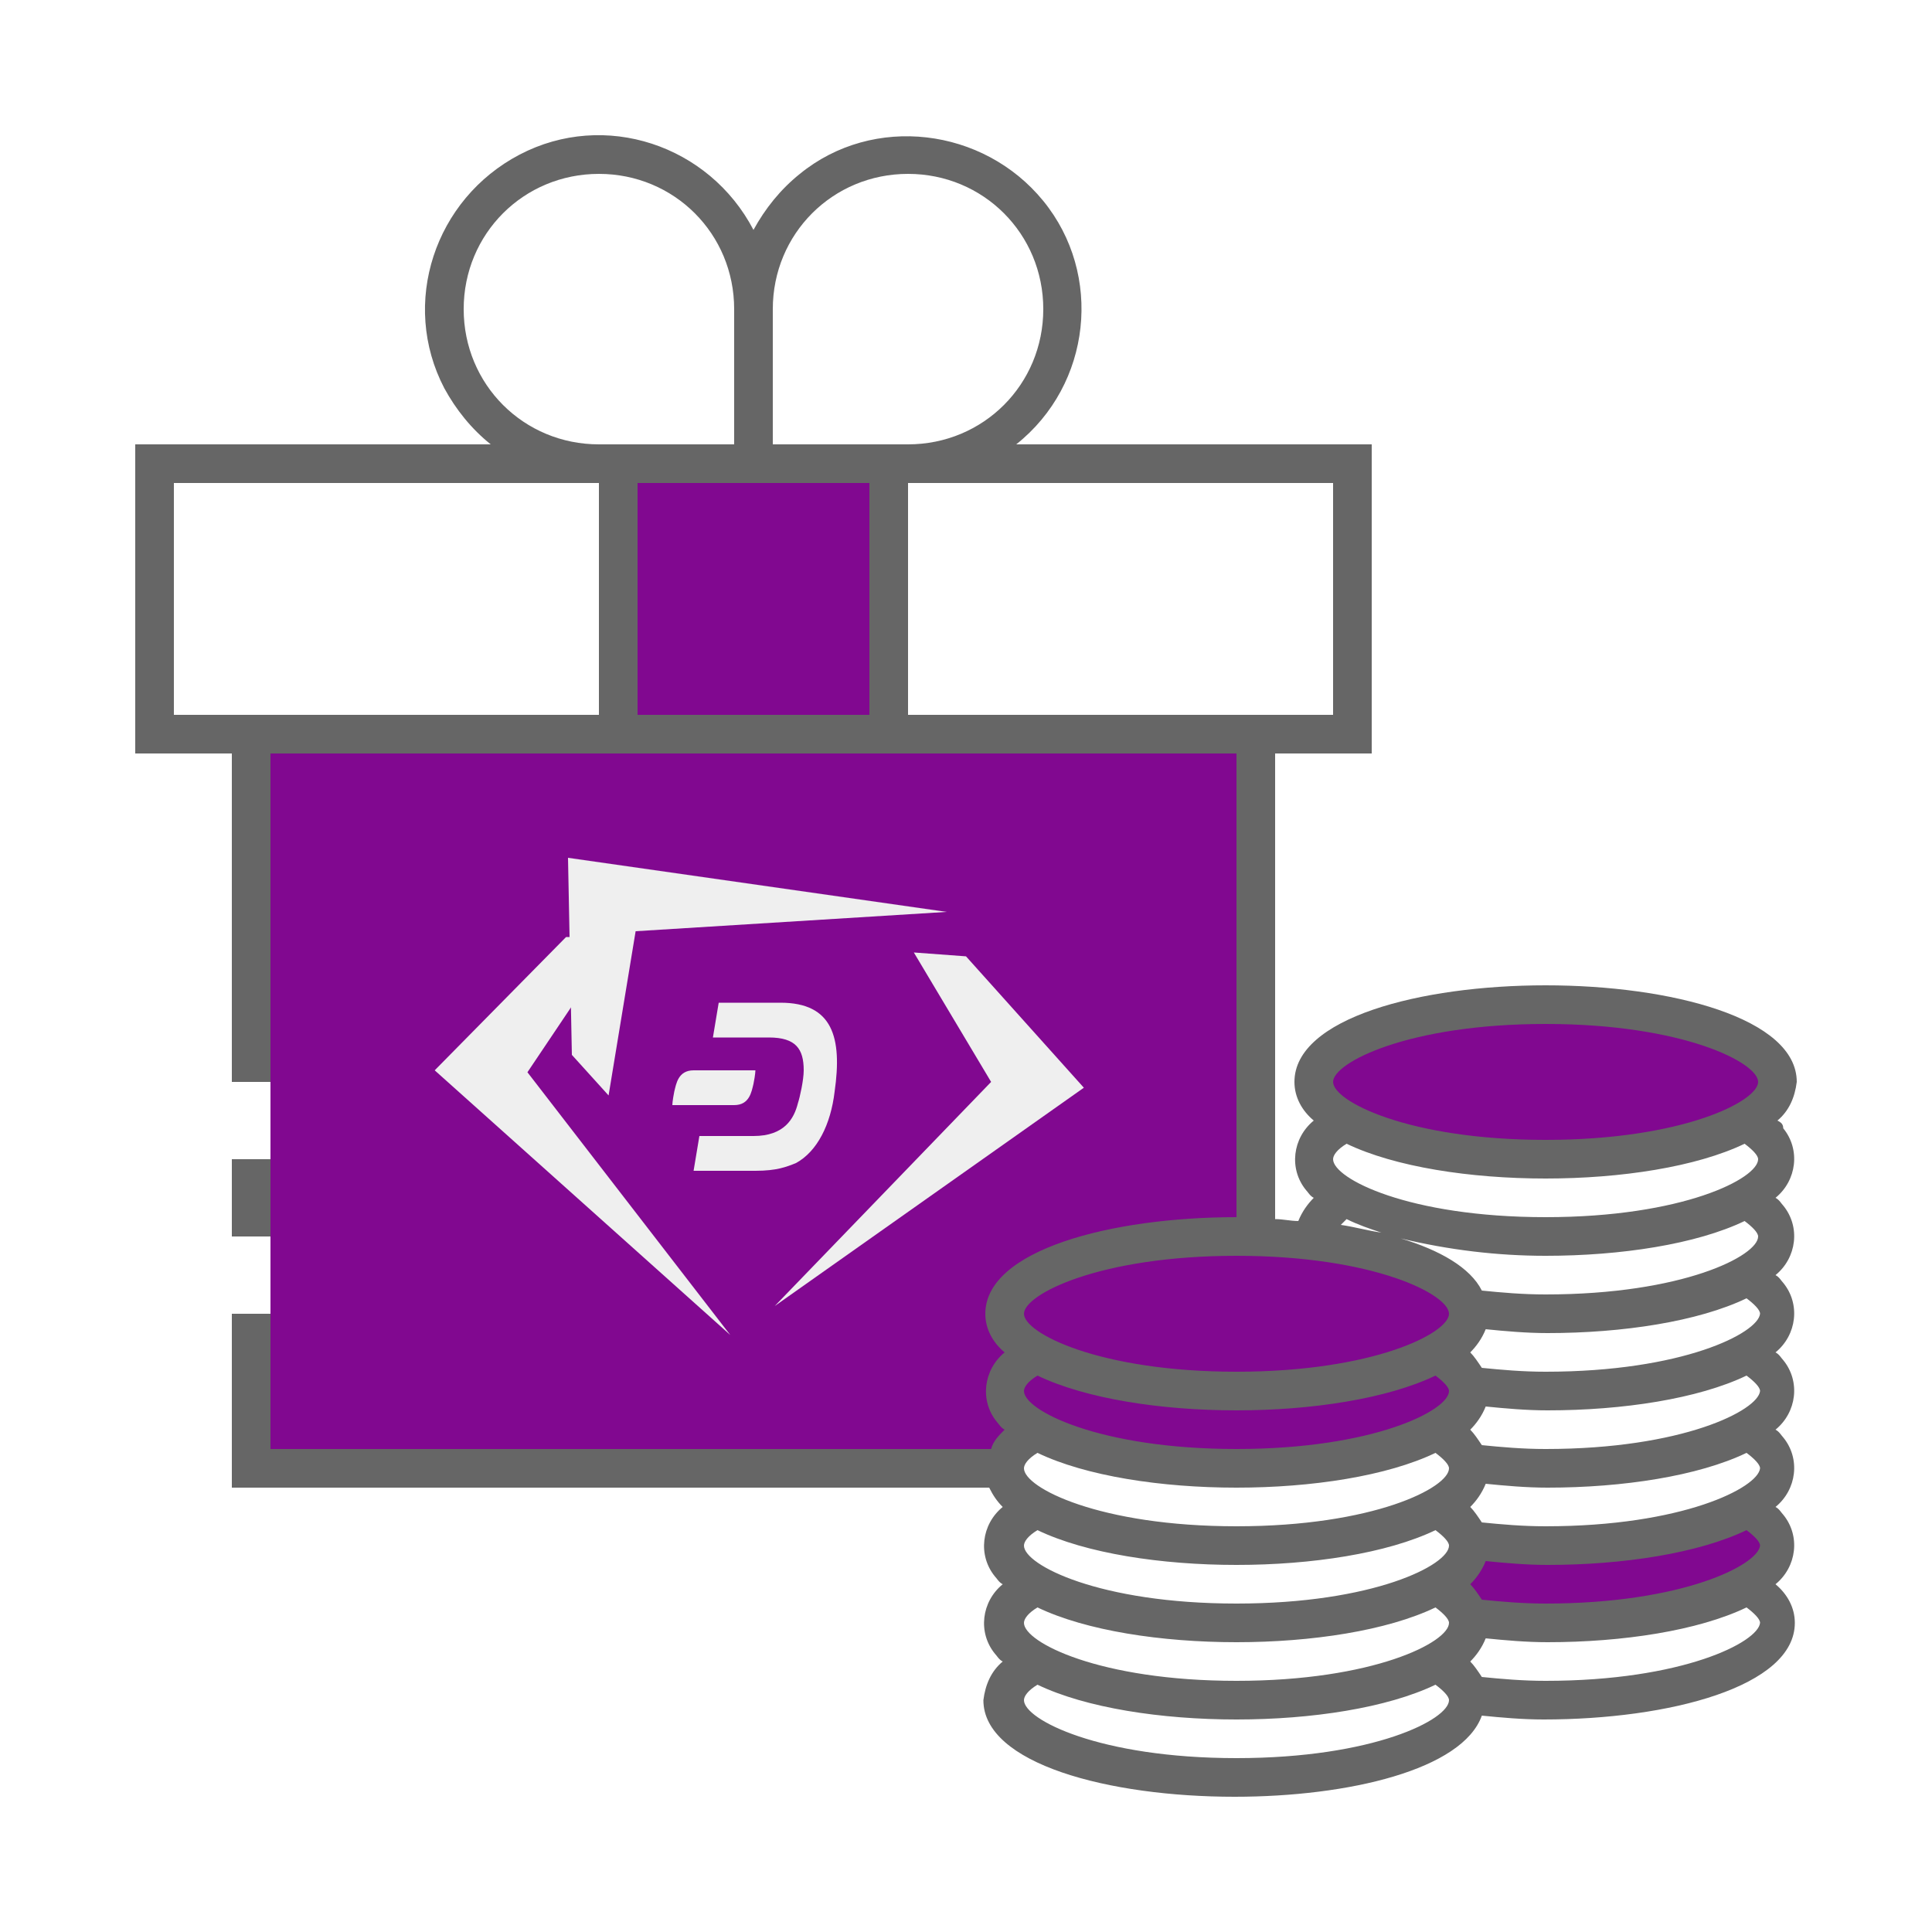
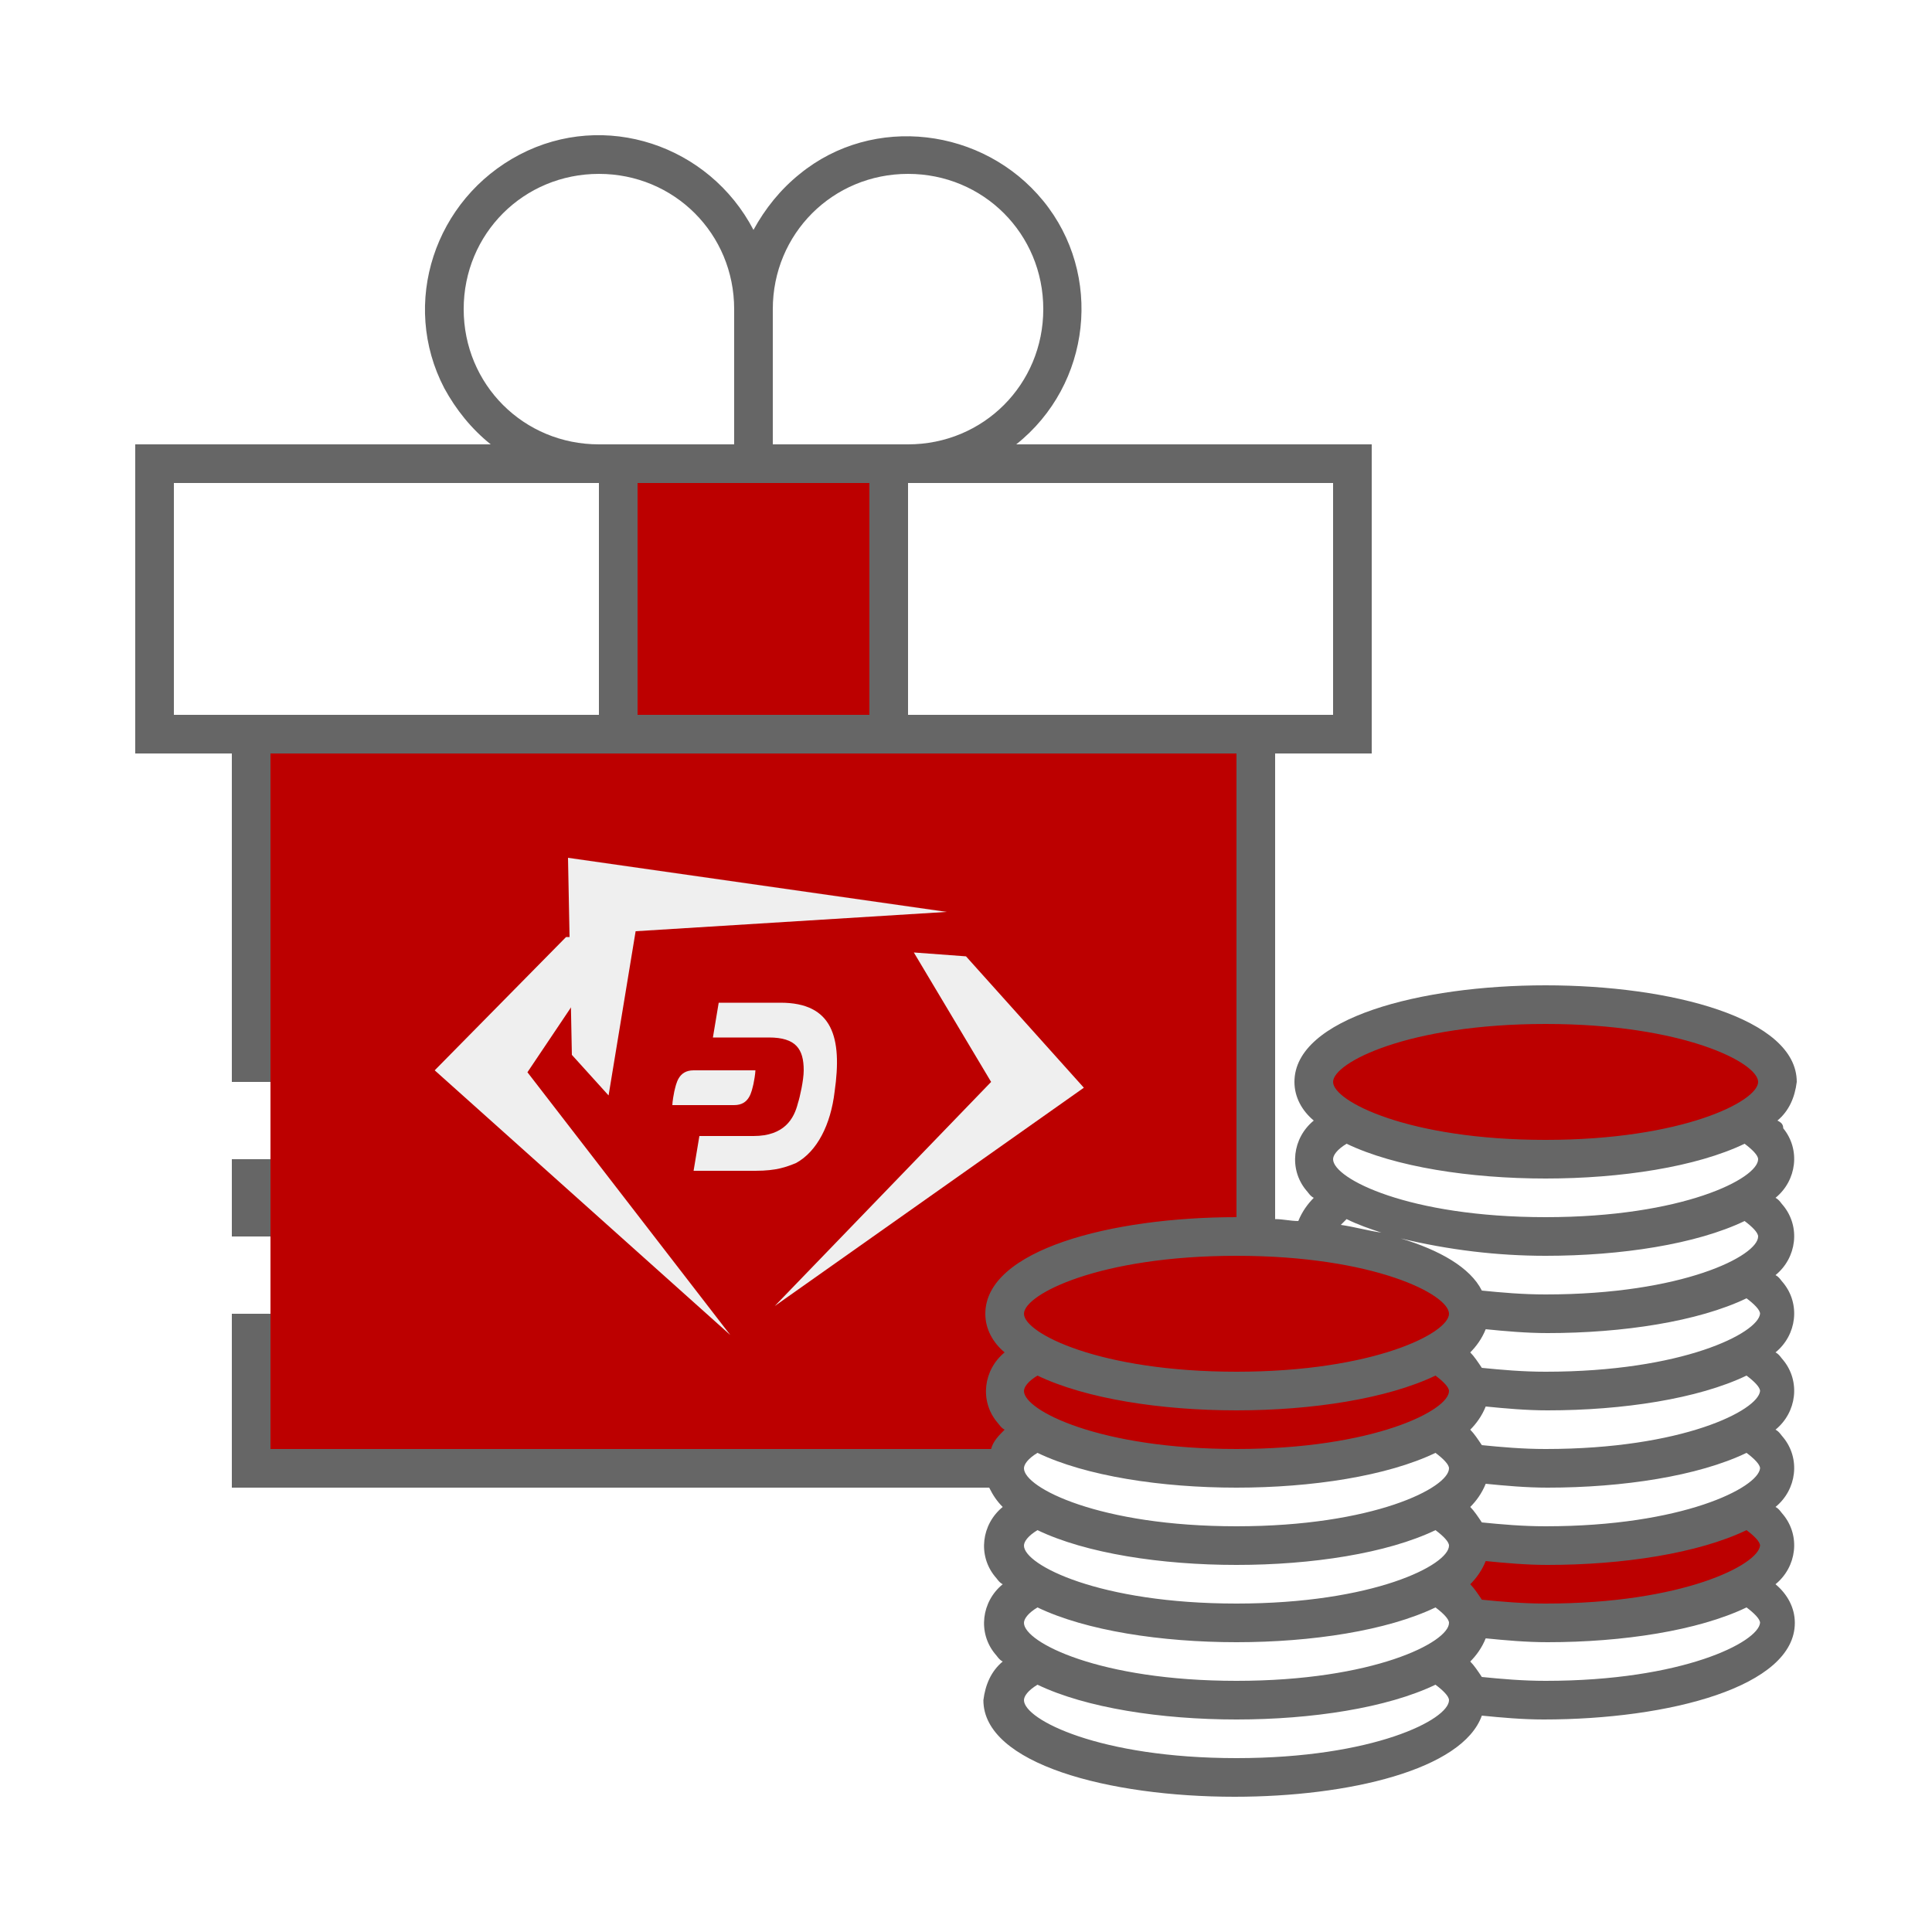
<svg xmlns="http://www.w3.org/2000/svg" version="1.1" id="ic_staking_on" x="0px" y="0px" viewBox="0 0 100 100" style="enable-background:new 0 0 100 100;" xml:space="preserve">
  <style type="text/css">
- 	.st0{fill:#810890;}
+ 	.st0{fill:#BC0000;}
	.st1{fill:#666666;}
	.st2{fill:#EFEFEF;}
</style>
  <polygon class="st0" points="76.7,79.8 79.4,79.8 84.3,79.8 88.2,79 90.4,78.2 91.4,79.2 92,80.7 90.1,83 83.5,83.6 78.8,84.1   77.3,83.7 75.7,82.4 " />
  <path class="st0" d="M64.6,72l8.7-1l1-0.8l1.4,2.4l-3.5,1.9c0,0-4.8,1.7-5,1.5s-3.7-0.3-3.7-0.3" />
  <rect x="14" y="39" class="st0" width="50.6" height="36" />
  <g id="Group_9018">
    <g id="Group_9016">
      <ellipse id="Ellipse_613" class="st0" cx="80" cy="56" rx="12" ry="4" />
      <ellipse id="Ellipse_614" class="st0" cx="64" cy="68" rx="12" ry="4" />
      <path id="Rectangle_4669" class="st0" d="M32,24h14v14H32V24z" />
    </g>
    <g id="Group_9017">
      <path id="Rectangle_4670" class="st1" d="M12,60h2v4h-2V60z" />
      <path id="Path_18975" class="st1" d="M92,58c0.6-0.5,0.9-1.2,1-2c0-3.3-6.5-5-13-5s-13,1.7-13,5c0,0.8,0.4,1.5,1,2    c-1.1,0.9-1.3,2.5-0.4,3.6c0.1,0.1,0.2,0.3,0.4,0.4c-0.3,0.3-0.6,0.7-0.8,1.2c-0.4,0-0.8-0.1-1.2-0.1V39h5V23H52.6    c3.9-3.1,4.5-8.8,1.4-12.6S45.2,5.9,41.4,9c-1,0.8-1.8,1.8-2.4,2.9C36.7,7.5,31.3,5.7,26.9,8s-6.2,7.7-3.9,12.1    c0.6,1.1,1.4,2.1,2.4,2.9H7v16h5v17h2V39h50v24c-6.5,0-13,1.7-13,5c0,0.8,0.4,1.5,1,2c-1.1,0.9-1.3,2.5-0.4,3.6    c0.1,0.1,0.2,0.3,0.4,0.4c-0.3,0.3-0.6,0.6-0.7,1H14v-7h-2v9h39.2c0.2,0.4,0.4,0.7,0.7,1c-1.1,0.9-1.3,2.5-0.4,3.6    c0.1,0.1,0.2,0.3,0.4,0.4c-1.1,0.9-1.3,2.5-0.4,3.6c0.1,0.1,0.2,0.3,0.4,0.4c-0.6,0.5-0.9,1.2-1,2c0,3.3,6.5,5,13,5    c5.9,0,11.8-1.4,12.8-4.2c1,0.1,2.1,0.2,3.2,0.2c6.5,0,13-1.7,13-5c0-0.8-0.4-1.5-1-2c1.1-0.9,1.3-2.5,0.4-3.6    c-0.1-0.1-0.2-0.3-0.4-0.4c1.1-0.9,1.3-2.5,0.4-3.6c-0.1-0.1-0.2-0.3-0.4-0.4c1.1-0.9,1.3-2.5,0.4-3.6c-0.1-0.1-0.2-0.3-0.4-0.4    c1.1-0.9,1.3-2.5,0.4-3.6c-0.1-0.1-0.2-0.3-0.4-0.4c1.1-0.9,1.3-2.5,0.4-3.6c-0.1-0.1-0.2-0.3-0.4-0.4c1.1-0.9,1.3-2.5,0.4-3.6    C92.3,58.2,92.2,58.1,92,58z M31,37H9V25h22V37z M24,16c0-3.9,3.1-7,7-7s7,3.1,7,7v7h-7C27.1,23,24,19.9,24,16z M45,37H33V25h12    V37z M40,23v-7c0-3.9,3.1-7,7-7s7,3.1,7,7s-3.1,7-7,7H40z M47,37V25h22v12H47z M51,76c0,0.2,0,0.3,0.1,0.5C51,76.3,51,76.2,51,76z     M64,91c-7.1,0-11-2-11-3c0-0.2,0.2-0.5,0.7-0.8C56.2,88.4,60.1,89,64,89s7.8-0.6,10.3-1.8c0.4,0.3,0.7,0.6,0.7,0.8    C75,89,71.1,91,64,91z M64,87c-7.1,0-11-2-11-3c0-0.2,0.2-0.5,0.7-0.8C56.2,84.4,60.1,85,64,85s7.8-0.6,10.3-1.8    c0.4,0.3,0.7,0.6,0.7,0.8C75,85,71.1,87,64,87z M64,83c-7.1,0-11-2-11-3c0-0.2,0.2-0.5,0.7-0.8C56.2,80.4,60.1,81,64,81    s7.8-0.6,10.3-1.8c0.4,0.3,0.7,0.6,0.7,0.8C75,81,71.1,83,64,83z M64,79c-7.1,0-11-2-11-3c0-0.2,0.2-0.5,0.7-0.8    C56.2,76.4,60.1,77,64,77s7.8-0.6,10.3-1.8c0.4,0.3,0.7,0.6,0.7,0.8C75,77,71.1,79,64,79z M64,75c-7.1,0-11-2-11-3    c0-0.2,0.2-0.5,0.7-0.8C56.2,72.4,60.1,73,64,73s7.8-0.6,10.3-1.8c0.4,0.3,0.7,0.6,0.7,0.8C75,73,71.1,75,64,75z M64,71    c-7.1,0-11-2-11-3s3.9-3,11-3s11,2,11,3S71.1,71,64,71z M80,87c-1.2,0-2.3-0.1-3.3-0.2c-0.2-0.3-0.4-0.6-0.6-0.8    c0.3-0.3,0.6-0.7,0.8-1.2c1,0.1,2.1,0.2,3.2,0.2c3.9,0,7.8-0.6,10.3-1.8c0.4,0.3,0.7,0.6,0.7,0.8C91,85,87.1,87,80,87z M80,83    c-1.2,0-2.3-0.1-3.3-0.2c-0.2-0.3-0.4-0.6-0.6-0.8c0.3-0.3,0.6-0.7,0.8-1.2c1,0.1,2.1,0.2,3.2,0.2c3.9,0,7.8-0.6,10.3-1.8    c0.4,0.3,0.7,0.6,0.7,0.8C91,81,87.1,83,80,83z M80,79c-1.2,0-2.3-0.1-3.3-0.2c-0.2-0.3-0.4-0.6-0.6-0.8c0.3-0.3,0.6-0.7,0.8-1.2    c1,0.1,2.1,0.2,3.2,0.2c3.9,0,7.8-0.6,10.3-1.8c0.4,0.3,0.7,0.6,0.7,0.8C91,77,87.1,79,80,79z M80,75c-1.2,0-2.3-0.1-3.3-0.2    c-0.2-0.3-0.4-0.6-0.6-0.8c0.3-0.3,0.6-0.7,0.8-1.2c1,0.1,2.1,0.2,3.2,0.2c3.9,0,7.8-0.6,10.3-1.8c0.4,0.3,0.7,0.6,0.7,0.8    C91,73,87.1,75,80,75z M80,71c-1.2,0-2.3-0.1-3.3-0.2c-0.2-0.3-0.4-0.6-0.6-0.8c0.3-0.3,0.6-0.7,0.8-1.2c1,0.1,2.1,0.2,3.2,0.2    c3.9,0,7.8-0.6,10.3-1.8c0.4,0.3,0.7,0.6,0.7,0.8C91,69,87.1,71,80,71z M80,67c-1.2,0-2.3-0.1-3.3-0.2c-0.6-1.2-2.2-2.1-4.2-2.7    c2.5,0.6,5,0.9,7.5,0.9c3.9,0,7.8-0.6,10.3-1.8c0.4,0.3,0.7,0.6,0.7,0.8C91,65,87.1,67,80,67z M69.4,63.4c0.1-0.1,0.2-0.2,0.3-0.3    c0.6,0.3,1.2,0.5,1.8,0.7C70.8,63.7,70.1,63.5,69.4,63.4z M80,63c-7.1,0-11-2-11-3c0-0.2,0.2-0.5,0.7-0.8C72.2,60.4,76.1,61,80,61    s7.8-0.6,10.3-1.8c0.4,0.3,0.7,0.6,0.7,0.8C91,61,87.1,63,80,63z M80,59c-7.1,0-11-2-11-3s3.9-3,11-3s11,2,11,3S87.1,59,80,59z" />
    </g>
  </g>
  <g>
    <path class="st2" d="M32,48.5l-2.7,0l-6.8,6.9l15.3,13.7c0,0,0,0,0,0L27.3,55.5" />
    <path class="st2" d="M47.3,49.3l2.7,0.2l6.1,6.8L40.1,67.6c0,0,0,0,0,0L51.3,56" />
    <path class="st2" d="M31.5,56.7l-1.9-2.1l-0.2-10.2l19.6,2.8c0,0,0,0,0,0l-16.1,1" />
    <g>
      <path class="st2" d="M40.4,51.9h-3.2l-0.3,1.8l2.9,0c1.4,0,1.8,0.6,1.8,1.7c0,0.5-0.2,1.4-0.3,1.7c-0.2,0.8-0.7,1.7-2.3,1.7    l-2.8,0l-0.3,1.8h3.2c1.1,0,1.6-0.2,2.1-0.4c1.1-0.6,1.8-2,2-3.7C43.6,53.7,43.1,51.9,40.4,51.9" />
      <path class="st2" d="M35.9,55.4c-0.8,0-0.9,0.7-1,1.1c-0.1,0.5-0.1,0.7-0.1,0.7H38c0.8,0,0.9-0.7,1-1.1c0.1-0.5,0.1-0.7,0.1-0.7    H35.9z" />
    </g>
  </g>
</svg>
